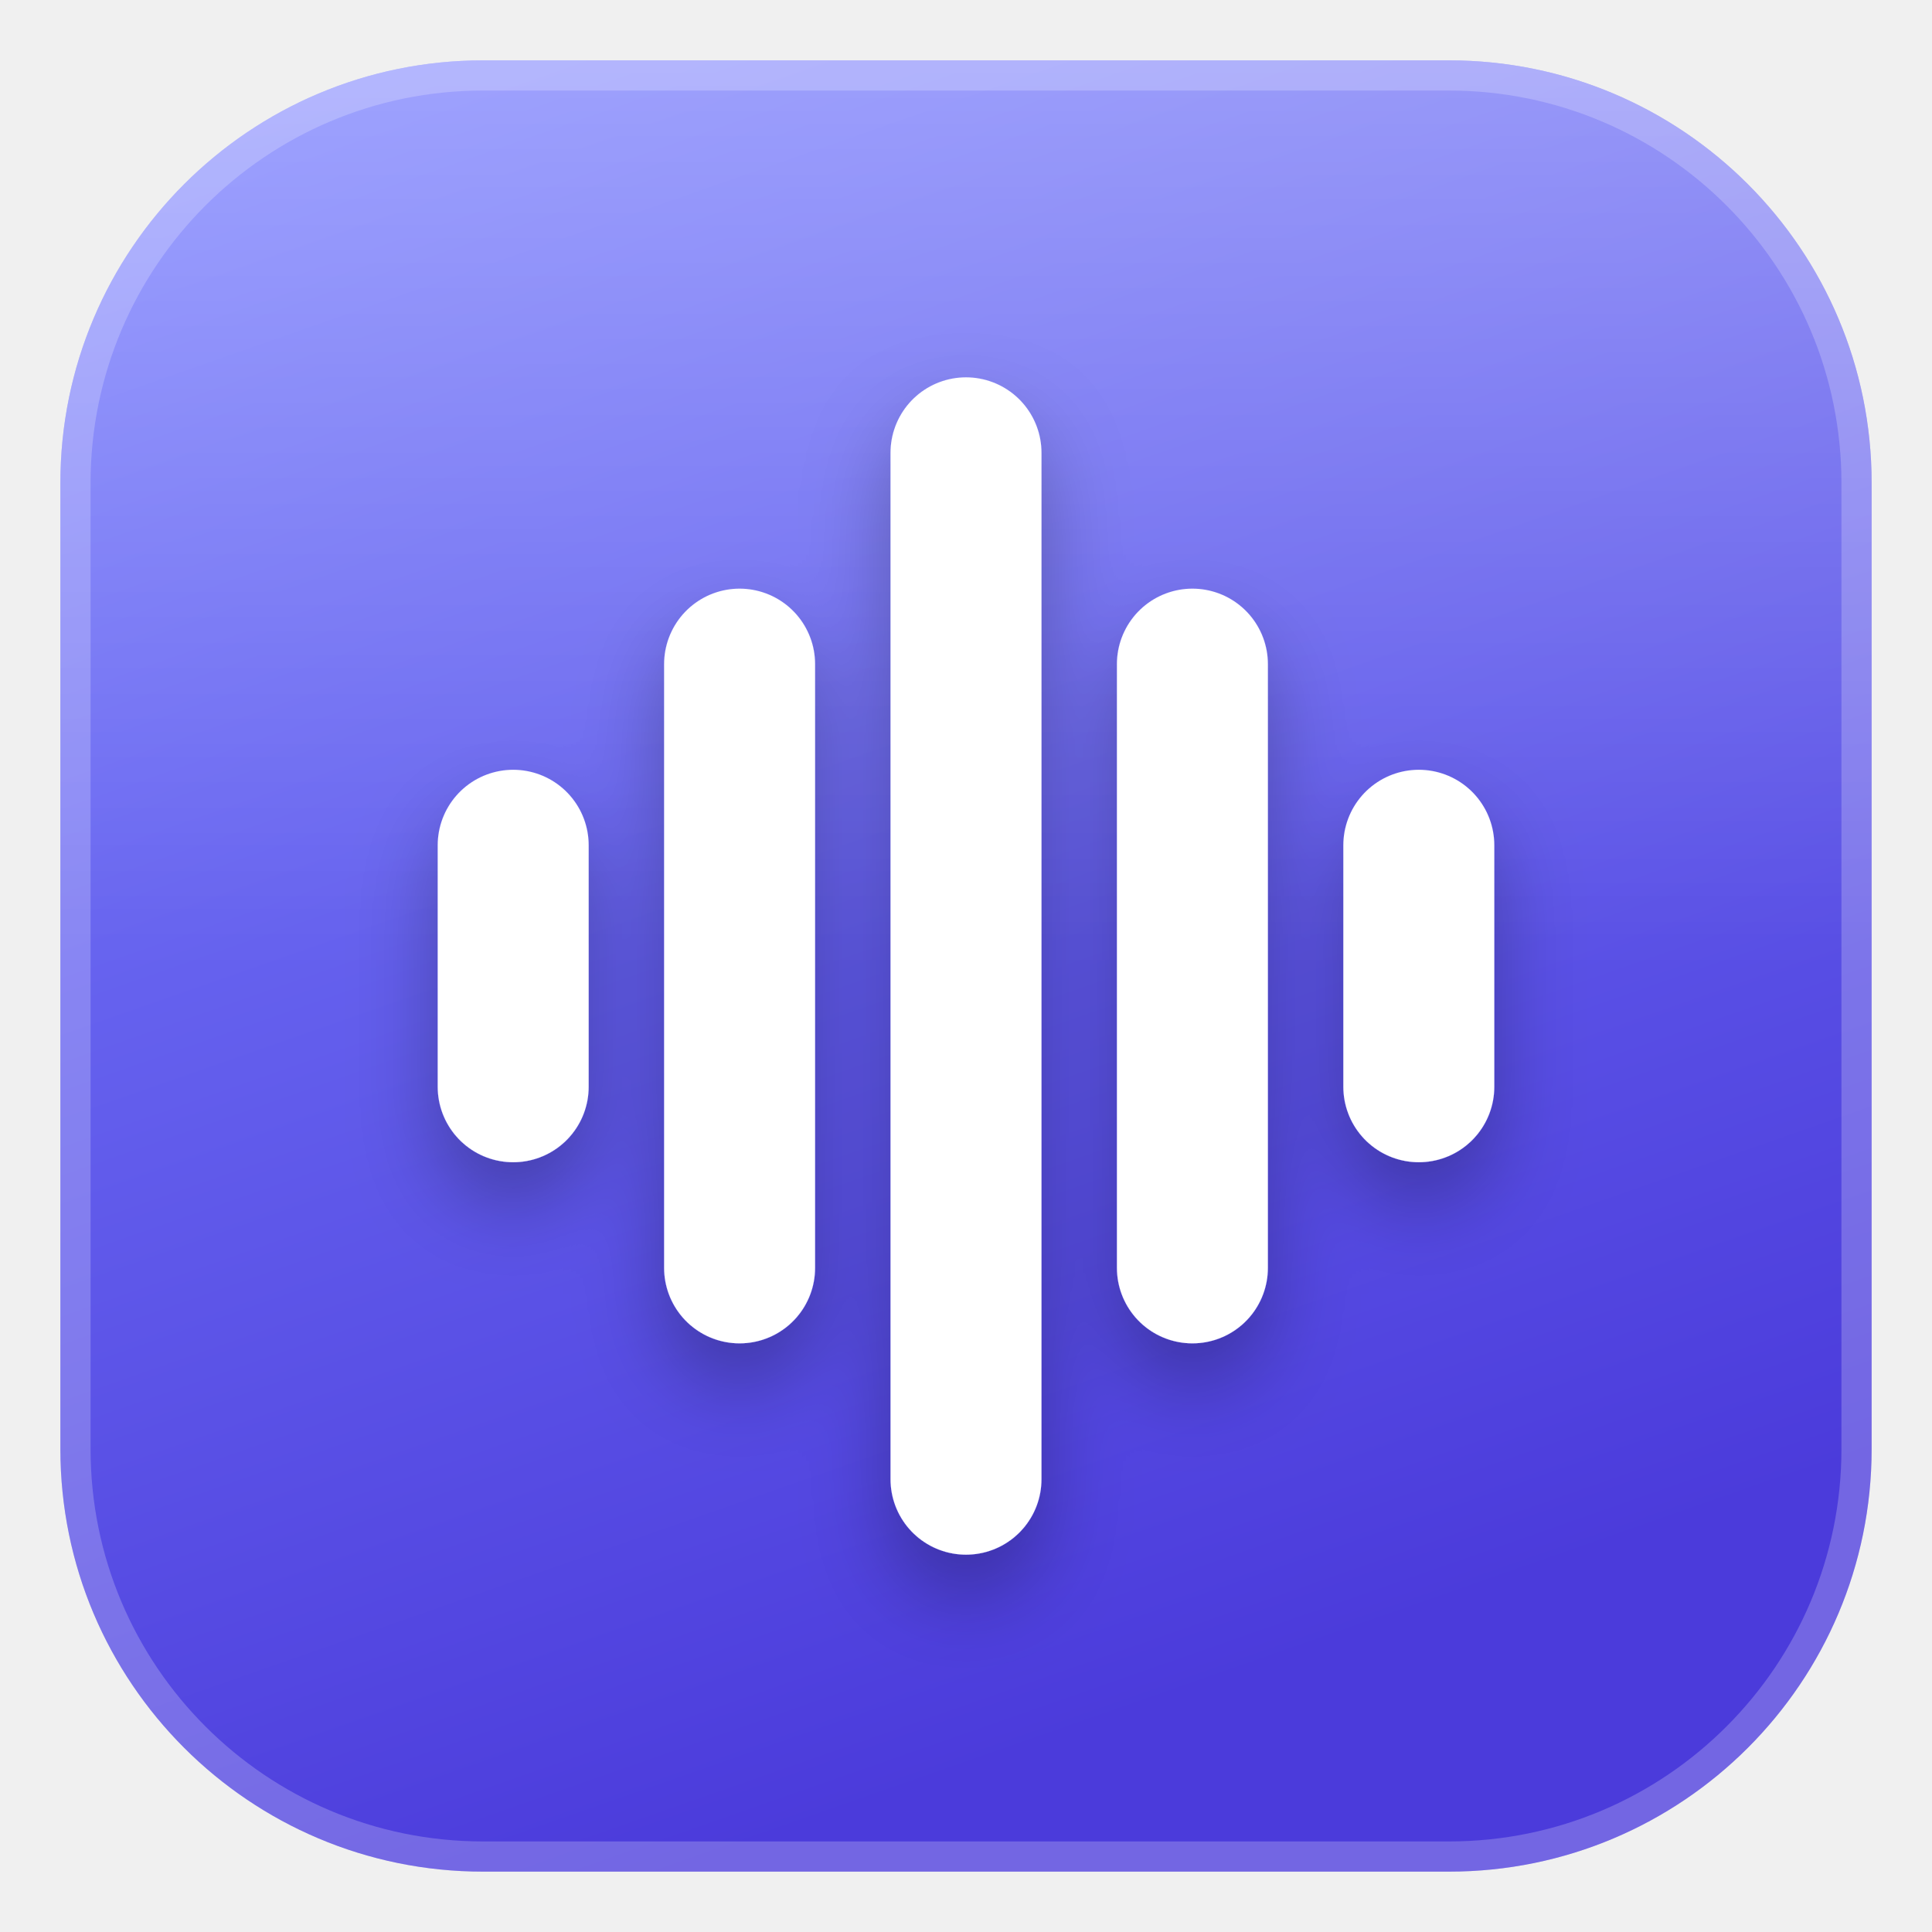
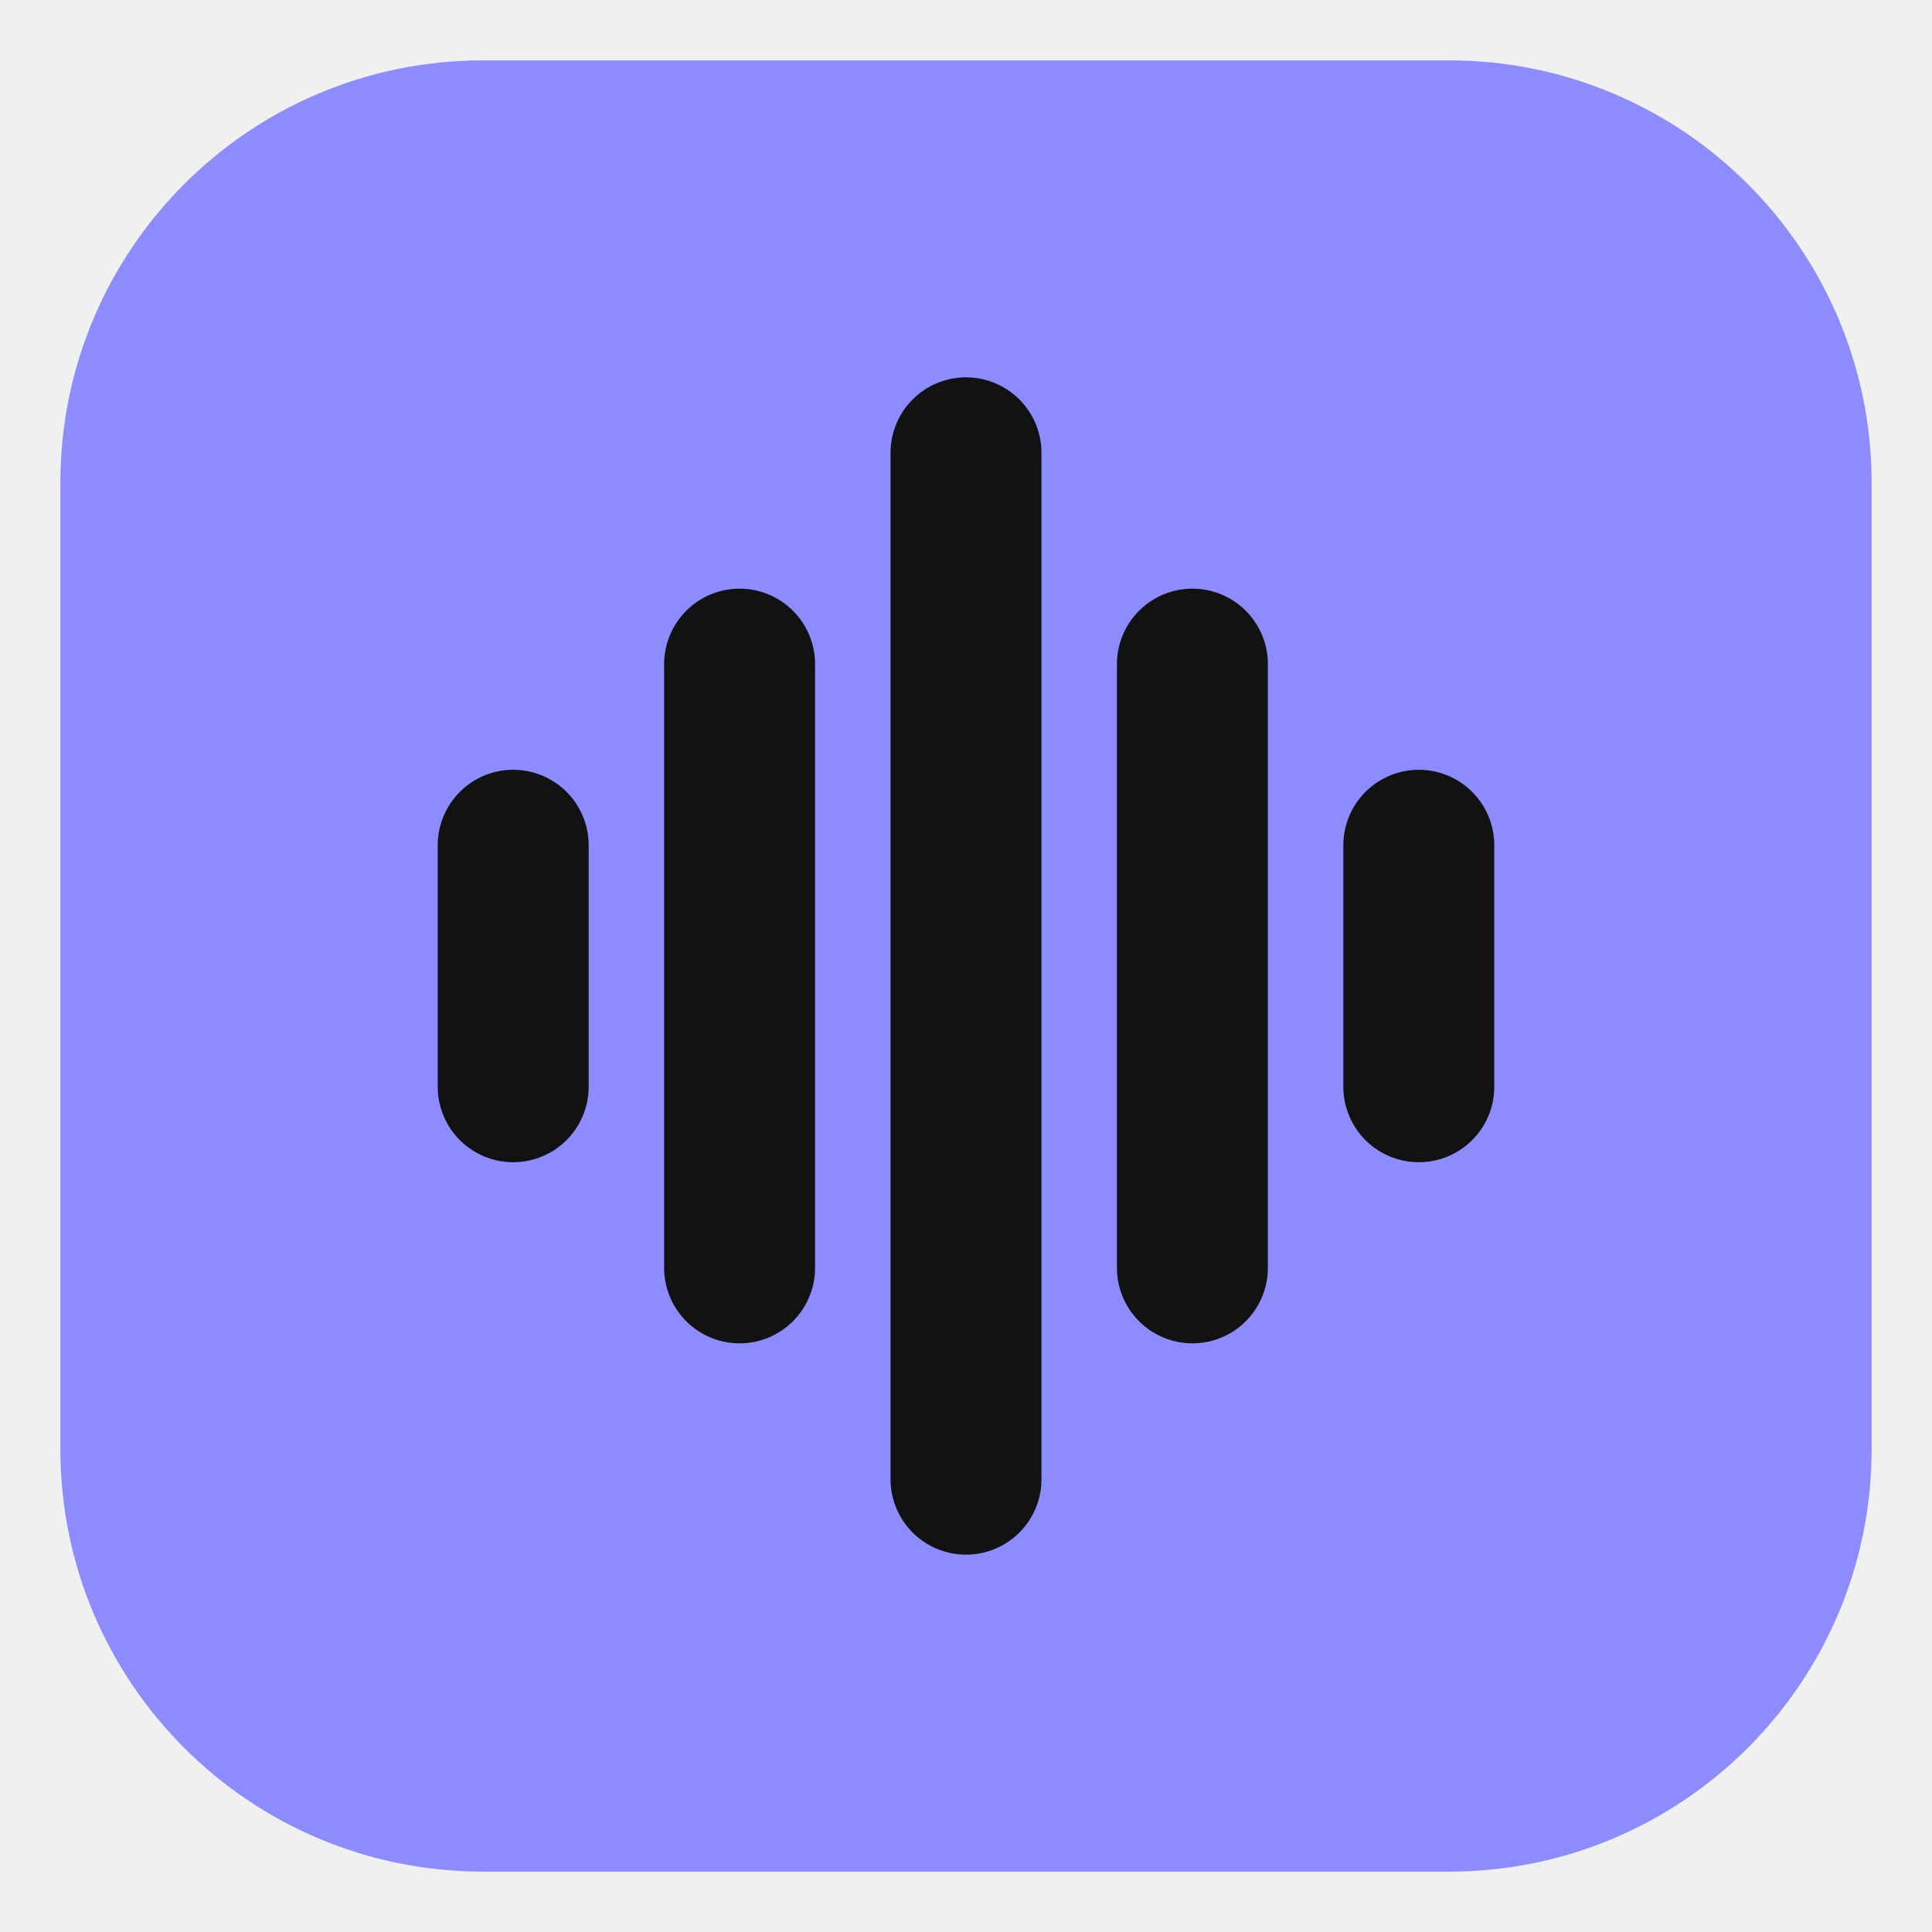
<svg xmlns="http://www.w3.org/2000/svg" width="64" height="64" viewBox="0 0 64 64">
-   <defs>
-     <linearGradient id="bg" x1="0" y1="0" x2="0.35" y2="1">
-       <stop offset="0" stop-color="#7C83FF" />
-       <stop offset="1" stop-color="#4B3BDB" />
-     </linearGradient>
-     <linearGradient id="hi" x1="0" y1="0" x2="0" y2="1">
-       <stop offset="0" stop-color="#ffffff" stop-opacity="0.28" />
-       <stop offset="0.5" stop-color="#ffffff" stop-opacity="0" />
-     </linearGradient>
-     <mask id="m" maskUnits="userSpaceOnUse" x="0" y="0" width="64" height="64">
-       <rect width="64" height="64" fill="black" />
-       <g>
-         <path d="M17 28 V36 M24.5 22 V42 M32 15 V49 M39.5 22 V42 M47 28 V36" stroke="white" stroke-width="5" stroke-linecap="round" />
-       </g>
-       <g />
-     </mask>
-     <filter id="sh" x="-20%" y="-20%" width="140%" height="150%">
-       <feDropShadow dx="0" dy="1.4" stdDeviation="1.4" flood-color="#000000" flood-opacity="0.28" />
-     </filter>
-   </defs>
-   <rect x="2" y="2" width="60" height="60" rx="14" fill="url(#bg)" />
-   <rect x="2" y="2" width="60" height="60" rx="14" fill="url(#hi)" />
-   <rect x="2.5" y="2.5" width="59" height="59" rx="13.5" fill="none" stroke="#ffffff" stroke-opacity="0.22" stroke-width="1" />
-   <g filter="url(#sh)">
-     <rect width="64" height="64" fill="#ffffff" mask="url(#m)" />
-   </g>
+   <defs />
+   <rect x="2" y="2" width="60" height="60" rx="14" fill="#8C8CFF" />
+   <mask id="m" maskUnits="userSpaceOnUse" x="0" y="0" width="64" height="64">
+     <rect width="64" height="64" fill="black" />
+     <g>
+       <path d="M17 28 V36 M24.5 22 V42 M32 15 V49 M39.5 22 V42 M47 28 V36" stroke="white" stroke-width="5" stroke-linecap="round" />
+     </g>
+     <g />
+   </mask>
+   <rect width="64" height="64" fill="#121212" mask="url(#m)" />
</svg>
